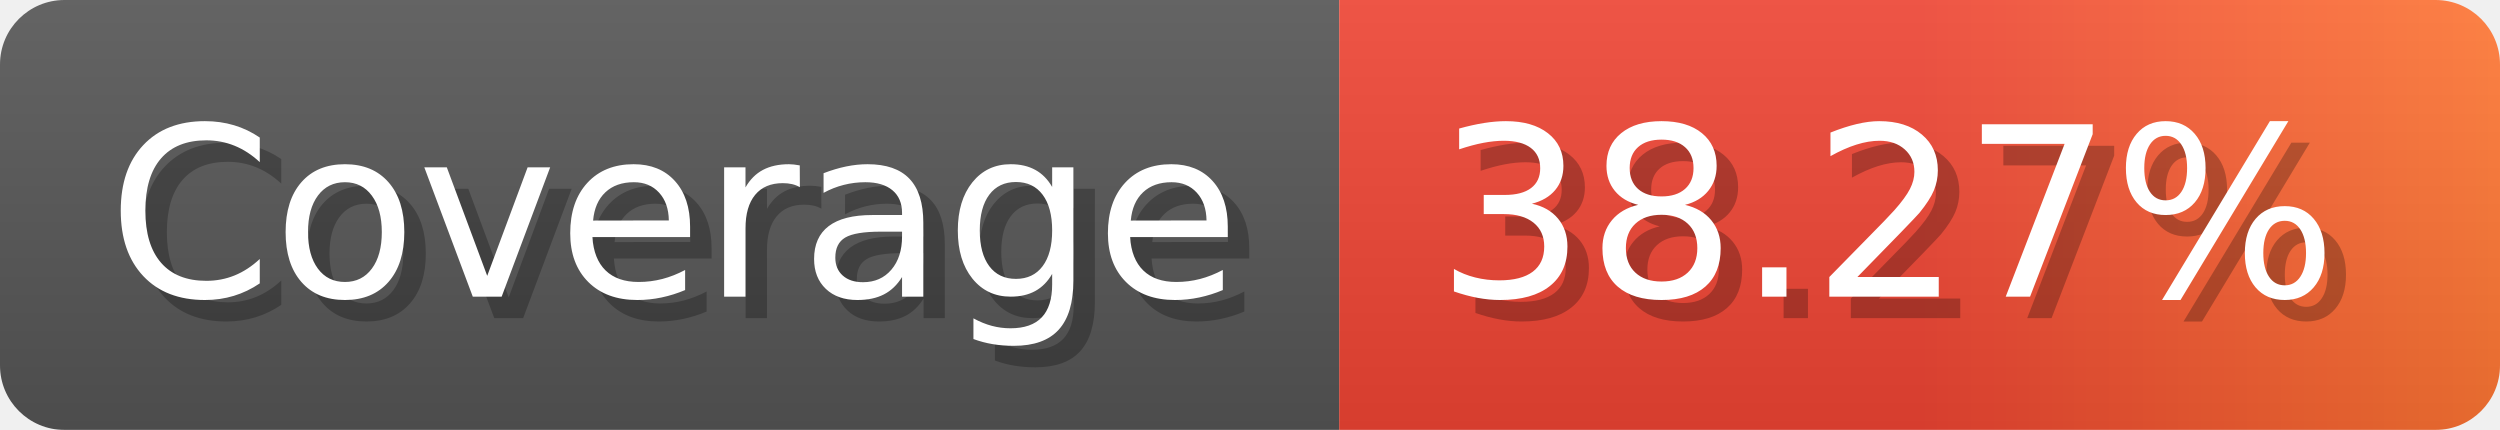
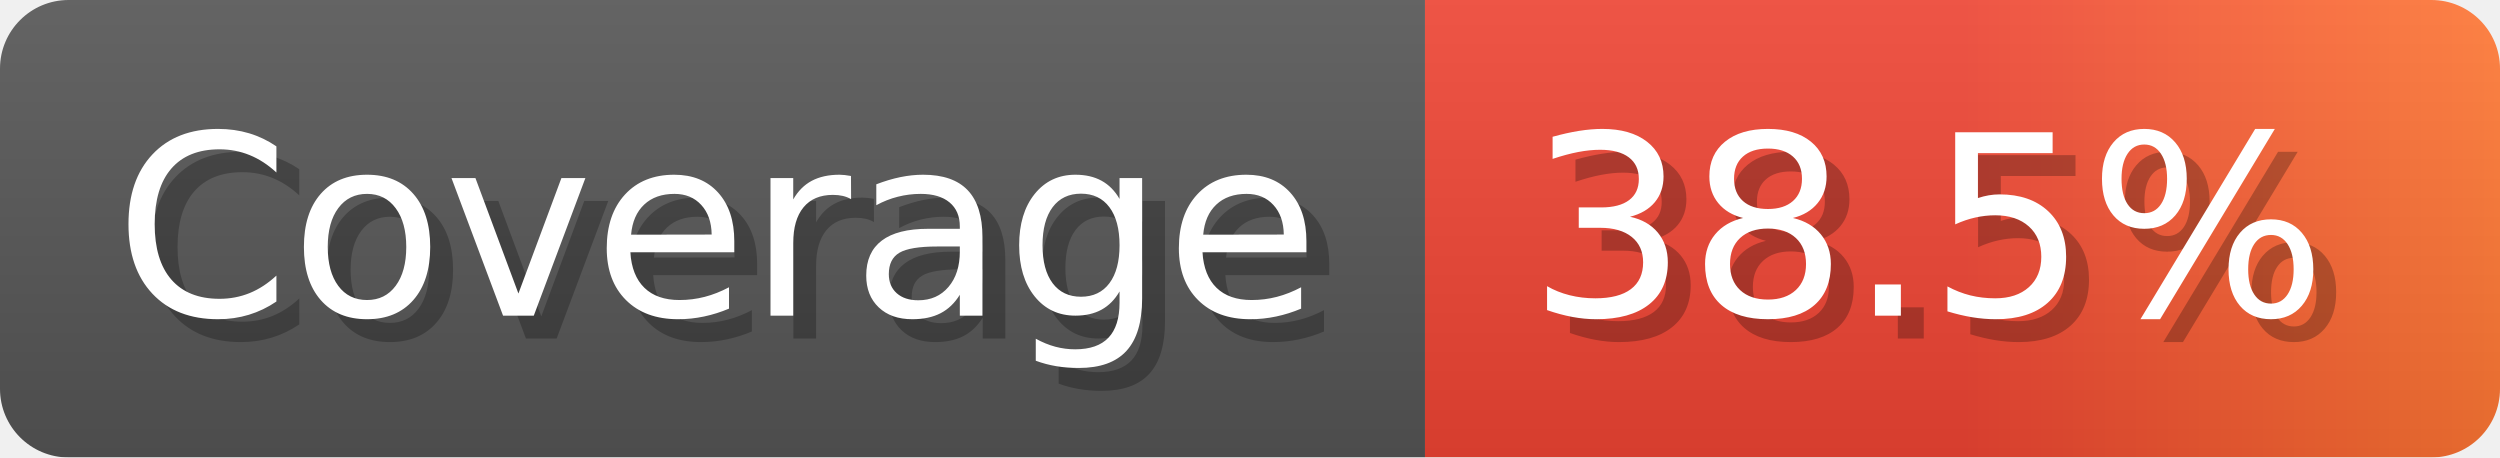
- <svg xmlns="http://www.w3.org/2000/svg" width="116.3" height="20" viewBox="0 0 1163 200" role="img" aria-label="Coverage: 38.27%">
+ <svg xmlns="http://www.w3.org/2000/svg" width="109.3" height="20" viewBox="0 0 1093 200" role="img" aria-label="Coverage: 38.5%">
  <linearGradient id="a" x2="0" y2="100%">
    <stop offset="0" stop-opacity=".1" stop-color="#EEE" />
    <stop offset="1" stop-opacity=".1" />
  </linearGradient>
  <mask id="m">
-     <rect width="1163" height="200" rx="30" fill="#FFF" />
+     <rect width="1093" height="200" rx="30" fill="#FFF" />
  </mask>
  <g mask="url(#m)">
    <rect width="623" height="200" fill="#555" />
-     <rect width="540" height="200" fill="url(#x)" x="623" />
-     <rect width="1163" height="200" fill="url(#a)" />
+     <rect width="470" height="200" fill="url(#x)" x="623" />
+     <rect width="1093" height="200" fill="url(#a)" />
  </g>
  <g aria-hidden="true" fill="#fff" text-anchor="start" font-family="Verdana,DejaVu Sans,sans-serif" font-size="110">
    <text x="60" y="148" textLength="523" fill="#000" opacity="0.25">Coverage</text>
    <text x="50" y="138" textLength="523">Coverage</text>
-     <text x="678" y="148" textLength="440" fill="#000" opacity="0.25">38.27%</text>
-     <text x="668" y="138" textLength="440">38.27%</text>
+     <text x="678" y="148" textLength="370" fill="#000" opacity="0.25">38.5%</text>
+     <text x="668" y="138" textLength="370">38.5%</text>
  </g>
  <linearGradient id="x" x1="0%" y1="0%" x2="100%" y2="0%">
    <stop offset="0%" style="stop-color:#E43" />
    <stop offset="50%" style="stop-color:#E43" />
    <stop offset="100%" style="stop-color:#F73" />
  </linearGradient>
</svg>
